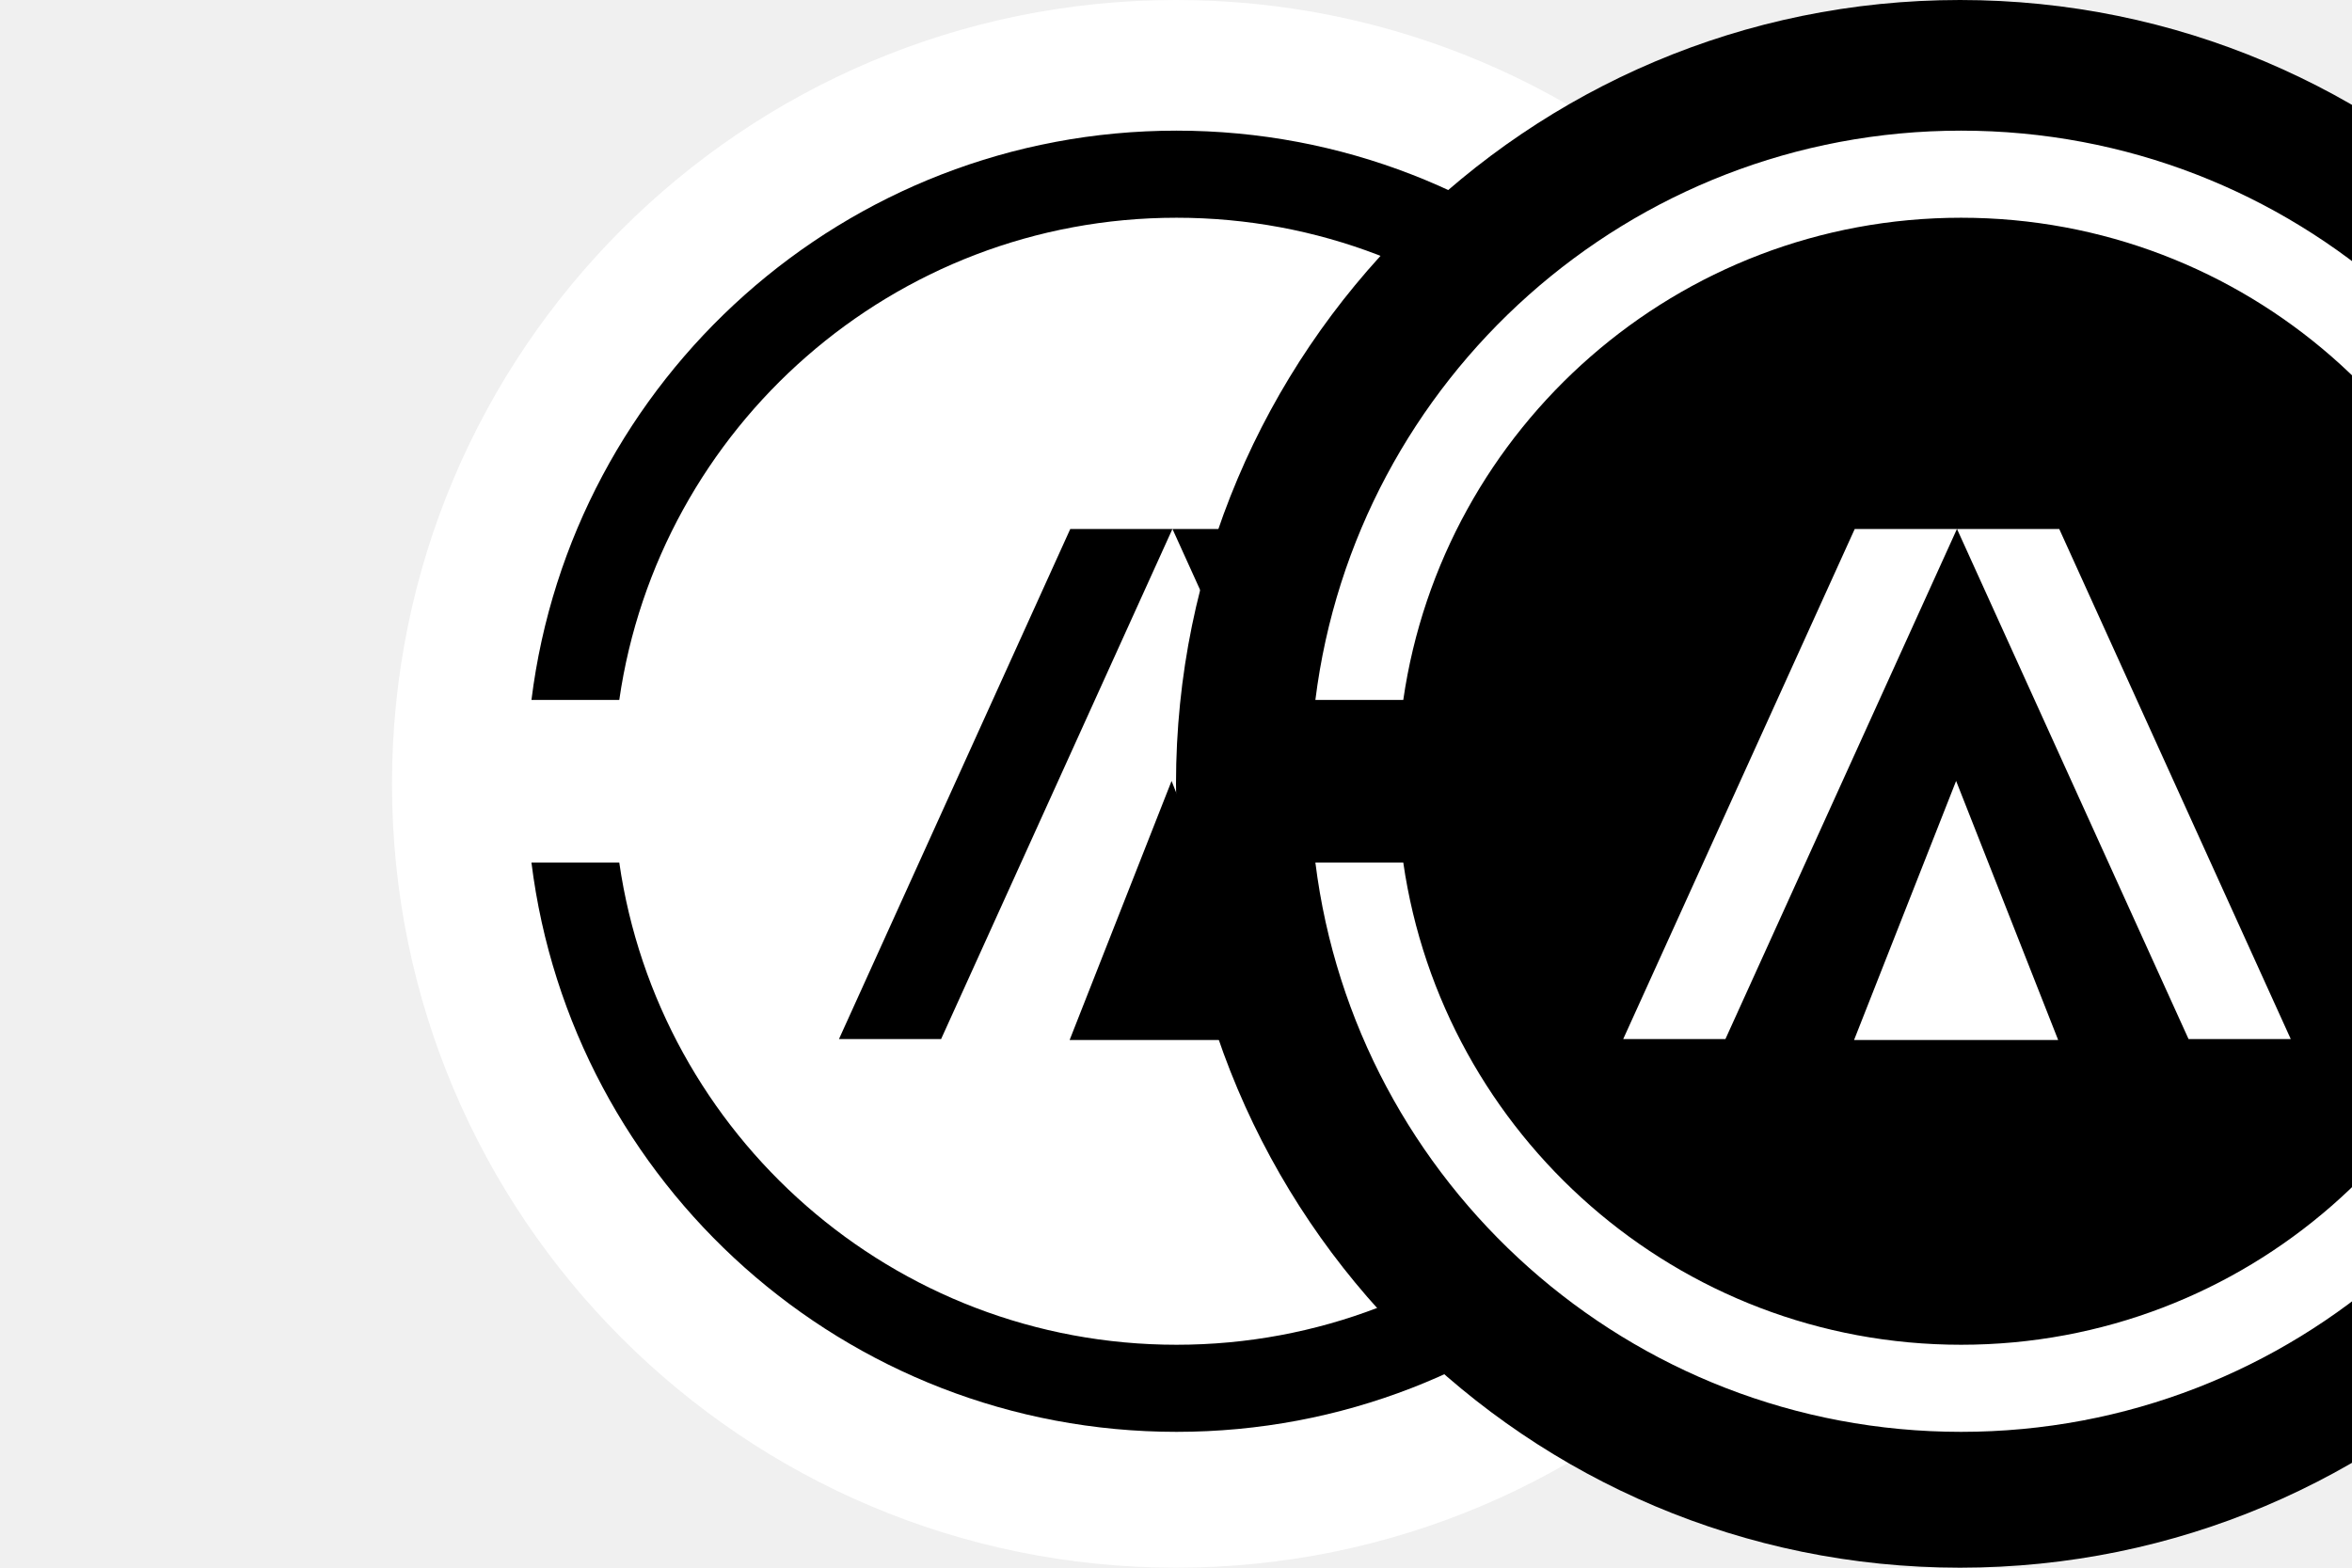
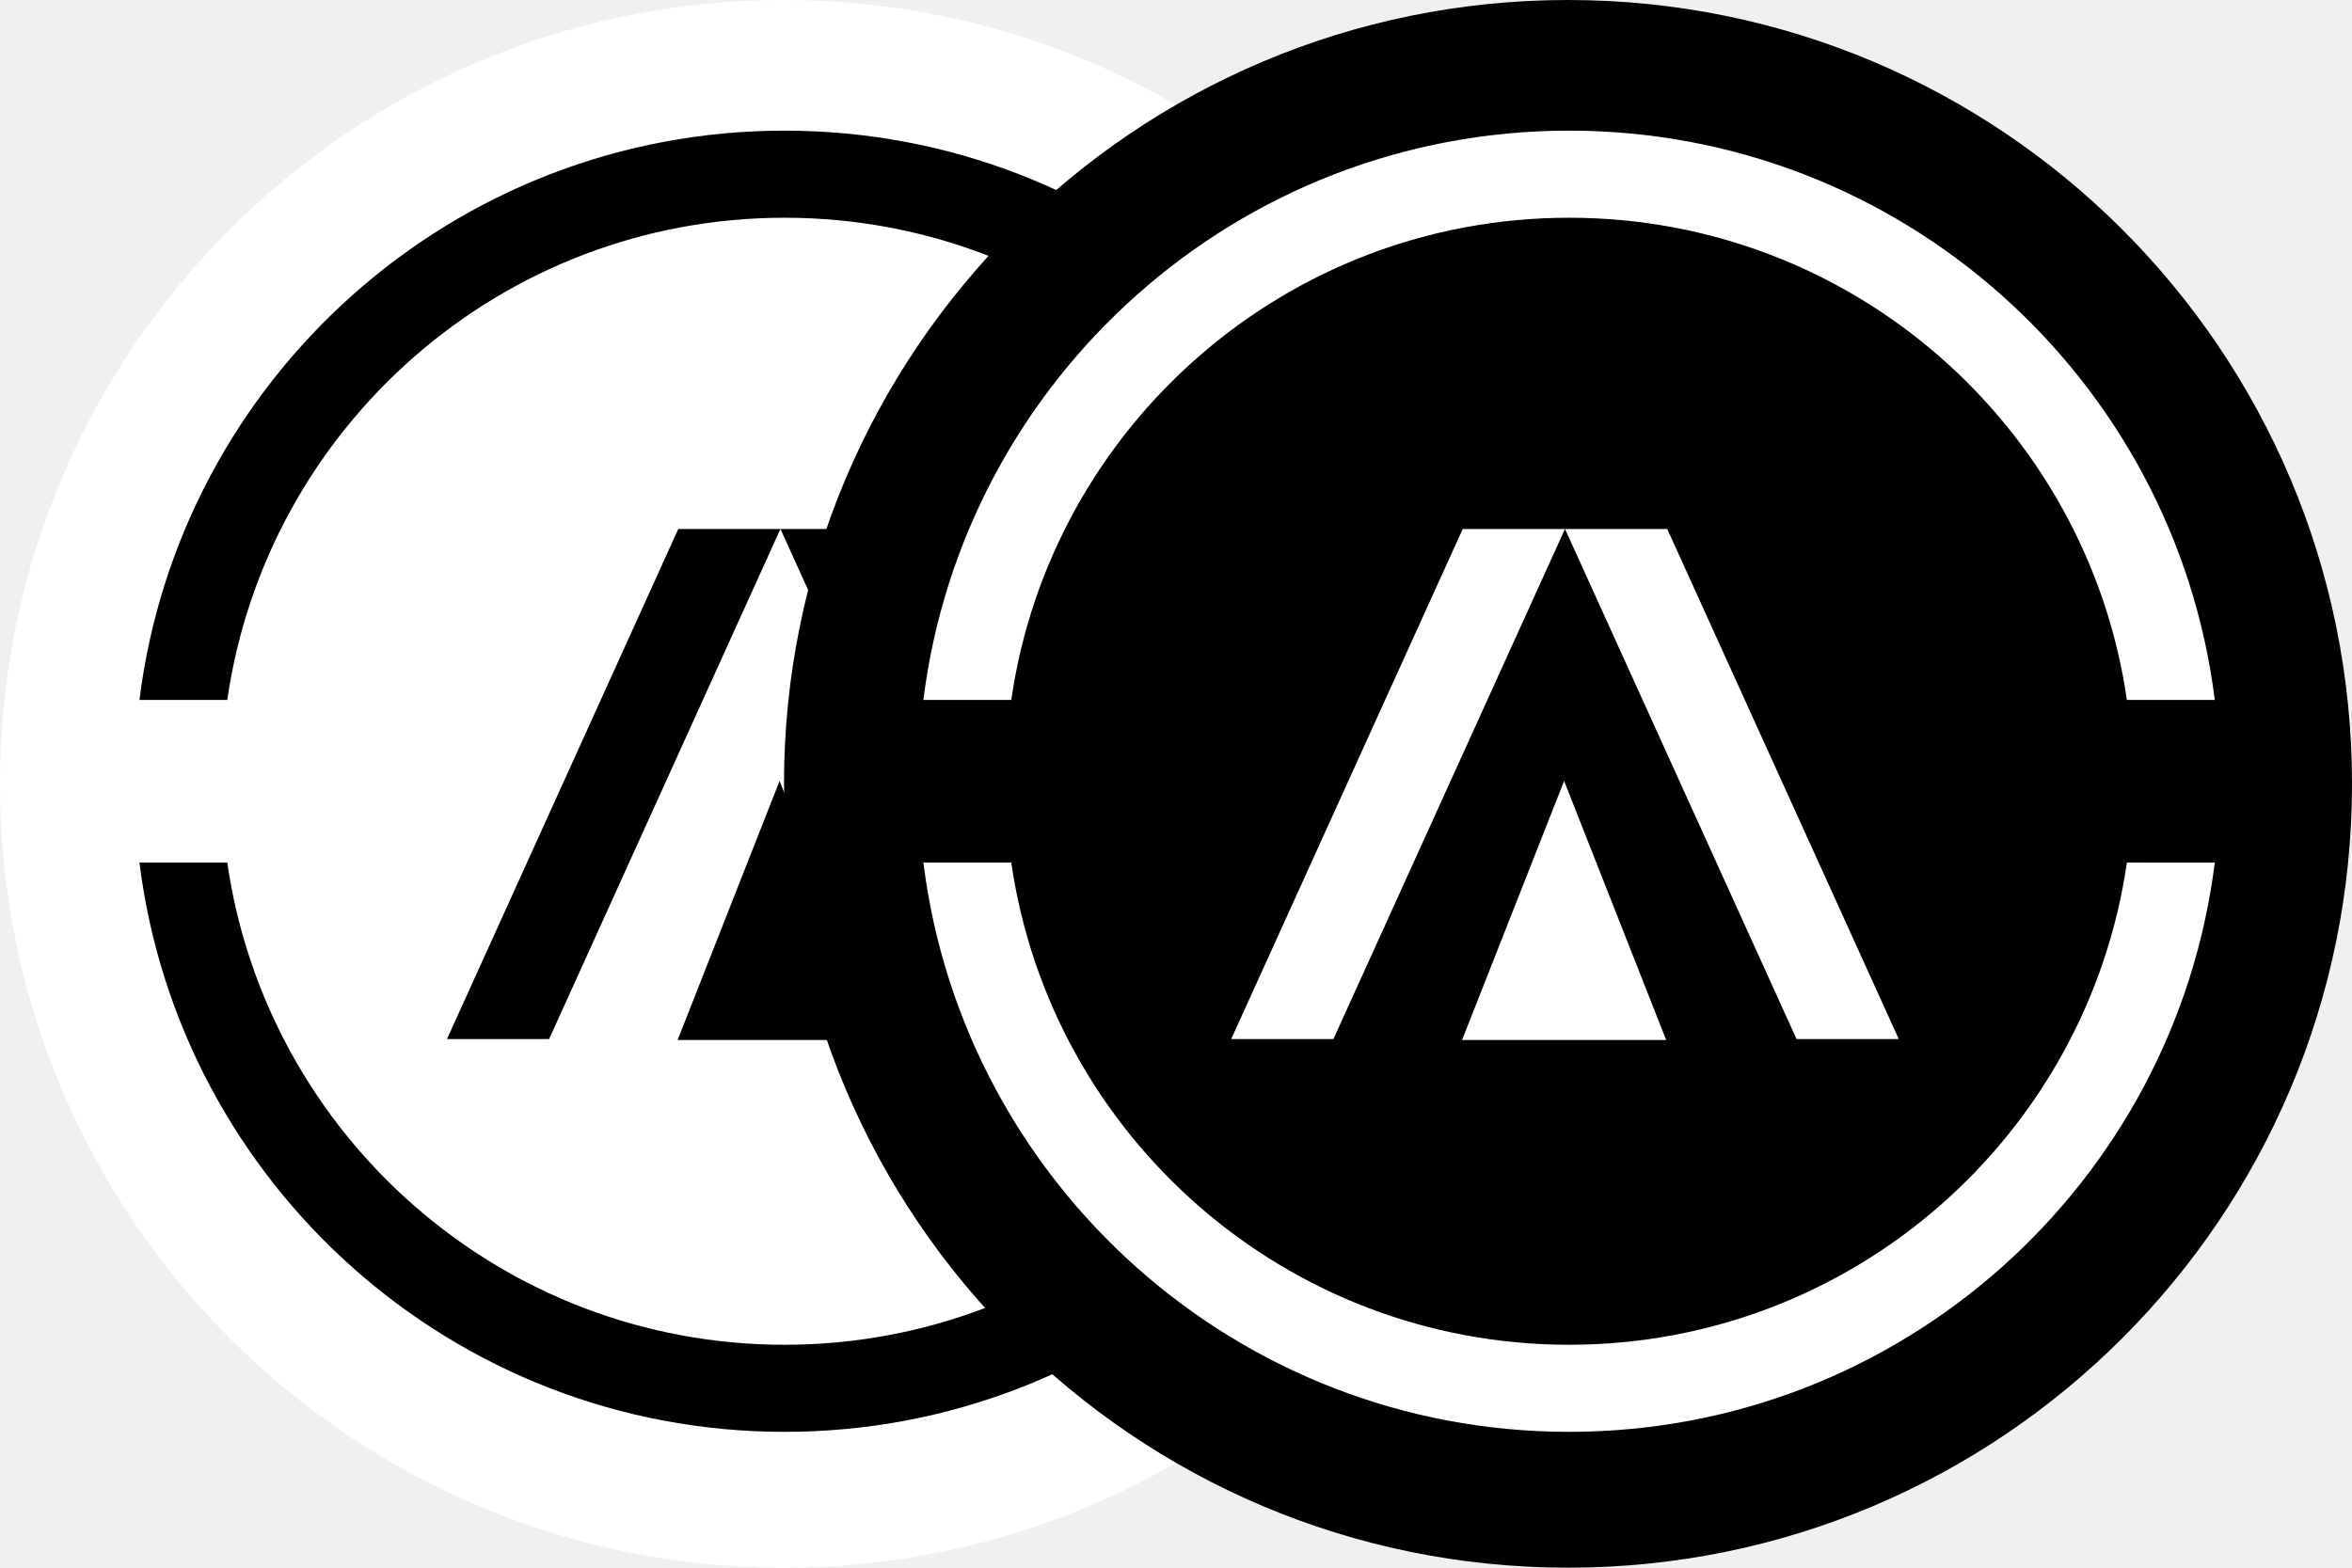
<svg xmlns="http://www.w3.org/2000/svg" viewBox="0 0 192 128">
-   <svg viewBox="0 0 128 128">
-     <circle cx="64" cy="64" r="64" fill="#FFF" />
-     <path d="M55.37 43.19h8.338L44.824 84.84h-8.337zm16.679 0h-8.337l18.884 41.65h8.337zm-8.41 20.572 8.323 21.151H55.317z" />
-     <path d="M109.536 70.428c-3.216 22.265-22.358 39.37-45.492 39.37s-42.276-17.105-45.491-39.37h-7.17c3.265 26.204 25.597 46.481 52.661 46.481s49.396-20.277 52.66-46.48zm-90.983-13.28c3.215-22.265 22.357-39.37 45.491-39.37s42.276 17.106 45.492 39.37h7.168c-3.264-26.204-25.596-46.481-52.66-46.481s-49.396 20.277-52.66 46.48z" />
-   </svg>
-   <svg x="64" viewBox="0 0 128 128">
-     <path d="M64 128c35.346 0 64-28.654 64-64S99.346 0 64 0 0 28.654 0 64s28.654 64 64 64" />
-     <path fill="#fff" d="M55.407 43.19h8.344L44.85 84.84h-8.344zm16.694 0h-8.345l18.902 41.65h8.344zm-8.418 20.572 8.33 21.151h-16.66z" />
-     <path fill="#fff" d="M109.623 70.428c-3.218 22.265-22.379 39.37-45.535 39.37s-42.316-17.105-45.535-39.37h-7.175c3.267 26.204 25.62 46.481 52.71 46.481s49.443-20.277 52.711-46.48zm-91.07-13.28c3.219-22.265 22.38-39.37 45.535-39.37 23.156 0 42.317 17.106 45.535 39.37h7.176c-3.268-26.204-25.622-46.481-52.71-46.481-27.09 0-49.444 20.277-52.711 46.48z" />
-   </svg>
+   <circle cx="64" cy="64" r="64" fill="#FFF" />
+   <path d="M55.37 43.19h8.338L44.824 84.84h-8.337zm16.679 0h-8.337l18.884 41.65h8.337zm-8.41 20.572 8.323 21.151H55.317z" />
+   <path d="M109.536 70.428c-3.216 22.265-22.358 39.37-45.492 39.37s-42.276-17.105-45.491-39.37h-7.17c3.265 26.204 25.597 46.481 52.661 46.481s49.396-20.277 52.66-46.48zm-90.983-13.28c3.215-22.265 22.357-39.37 45.491-39.37s42.276 17.106 45.492 39.37h7.168c-3.264-26.204-25.596-46.481-52.66-46.481s-49.396 20.277-52.66 46.48z" />
+   <path d="M128 128c35.346 0 64-28.654 64-64S163.346 0 128 0 64 28.654 64 64s28.654 64 64 64" />
+   <path fill="#fff" d="M119.407 43.19h8.344L108.85 84.84h-8.344zm16.694 0h-8.345l18.902 41.65h8.344zm-8.418 20.572 8.33 21.151h-16.66z" />
+   <path fill="#fff" d="M173.623 70.428c-3.218 22.265-22.379 39.37-45.535 39.37s-42.316-17.105-45.535-39.37h-7.175c3.267 26.204 25.62 46.481 52.71 46.481s49.443-20.277 52.711-46.48zm-91.07-13.28c3.219-22.265 22.38-39.37 45.535-39.37 23.156 0 42.317 17.106 45.535 39.37h7.176c-3.268-26.204-25.622-46.481-52.71-46.481-27.09 0-49.444 20.277-52.711 46.48z" />
</svg>
